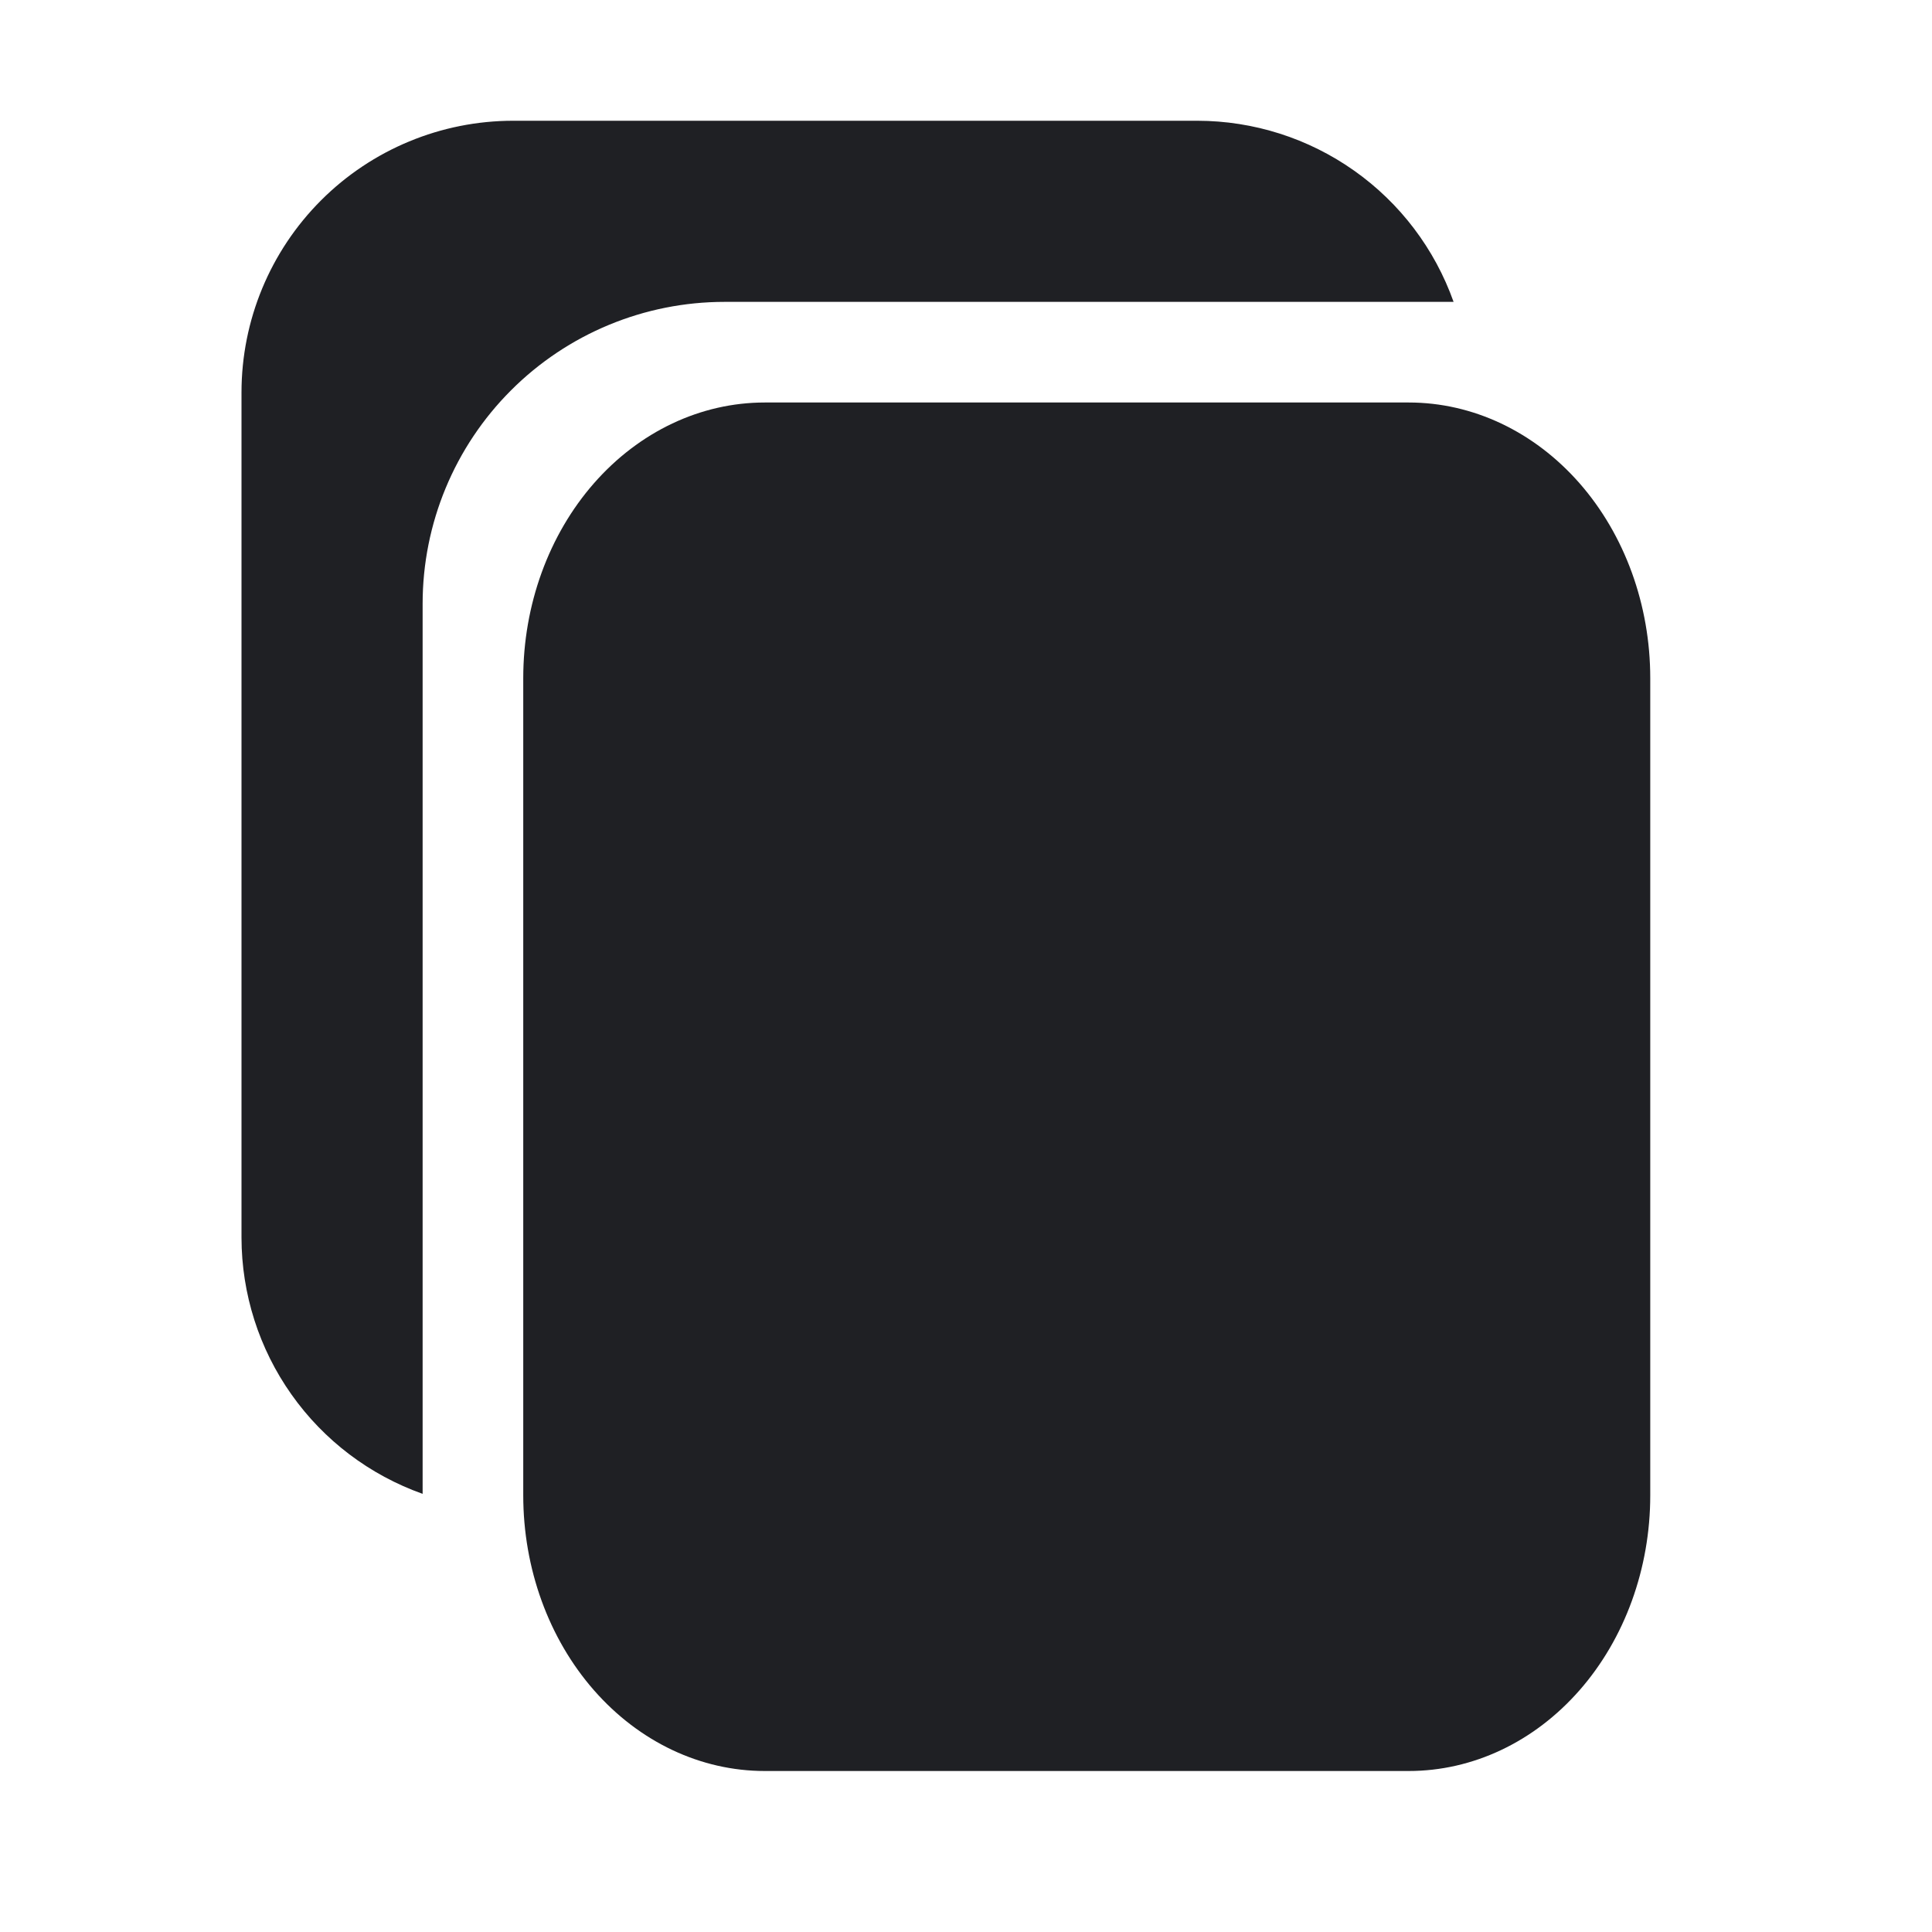
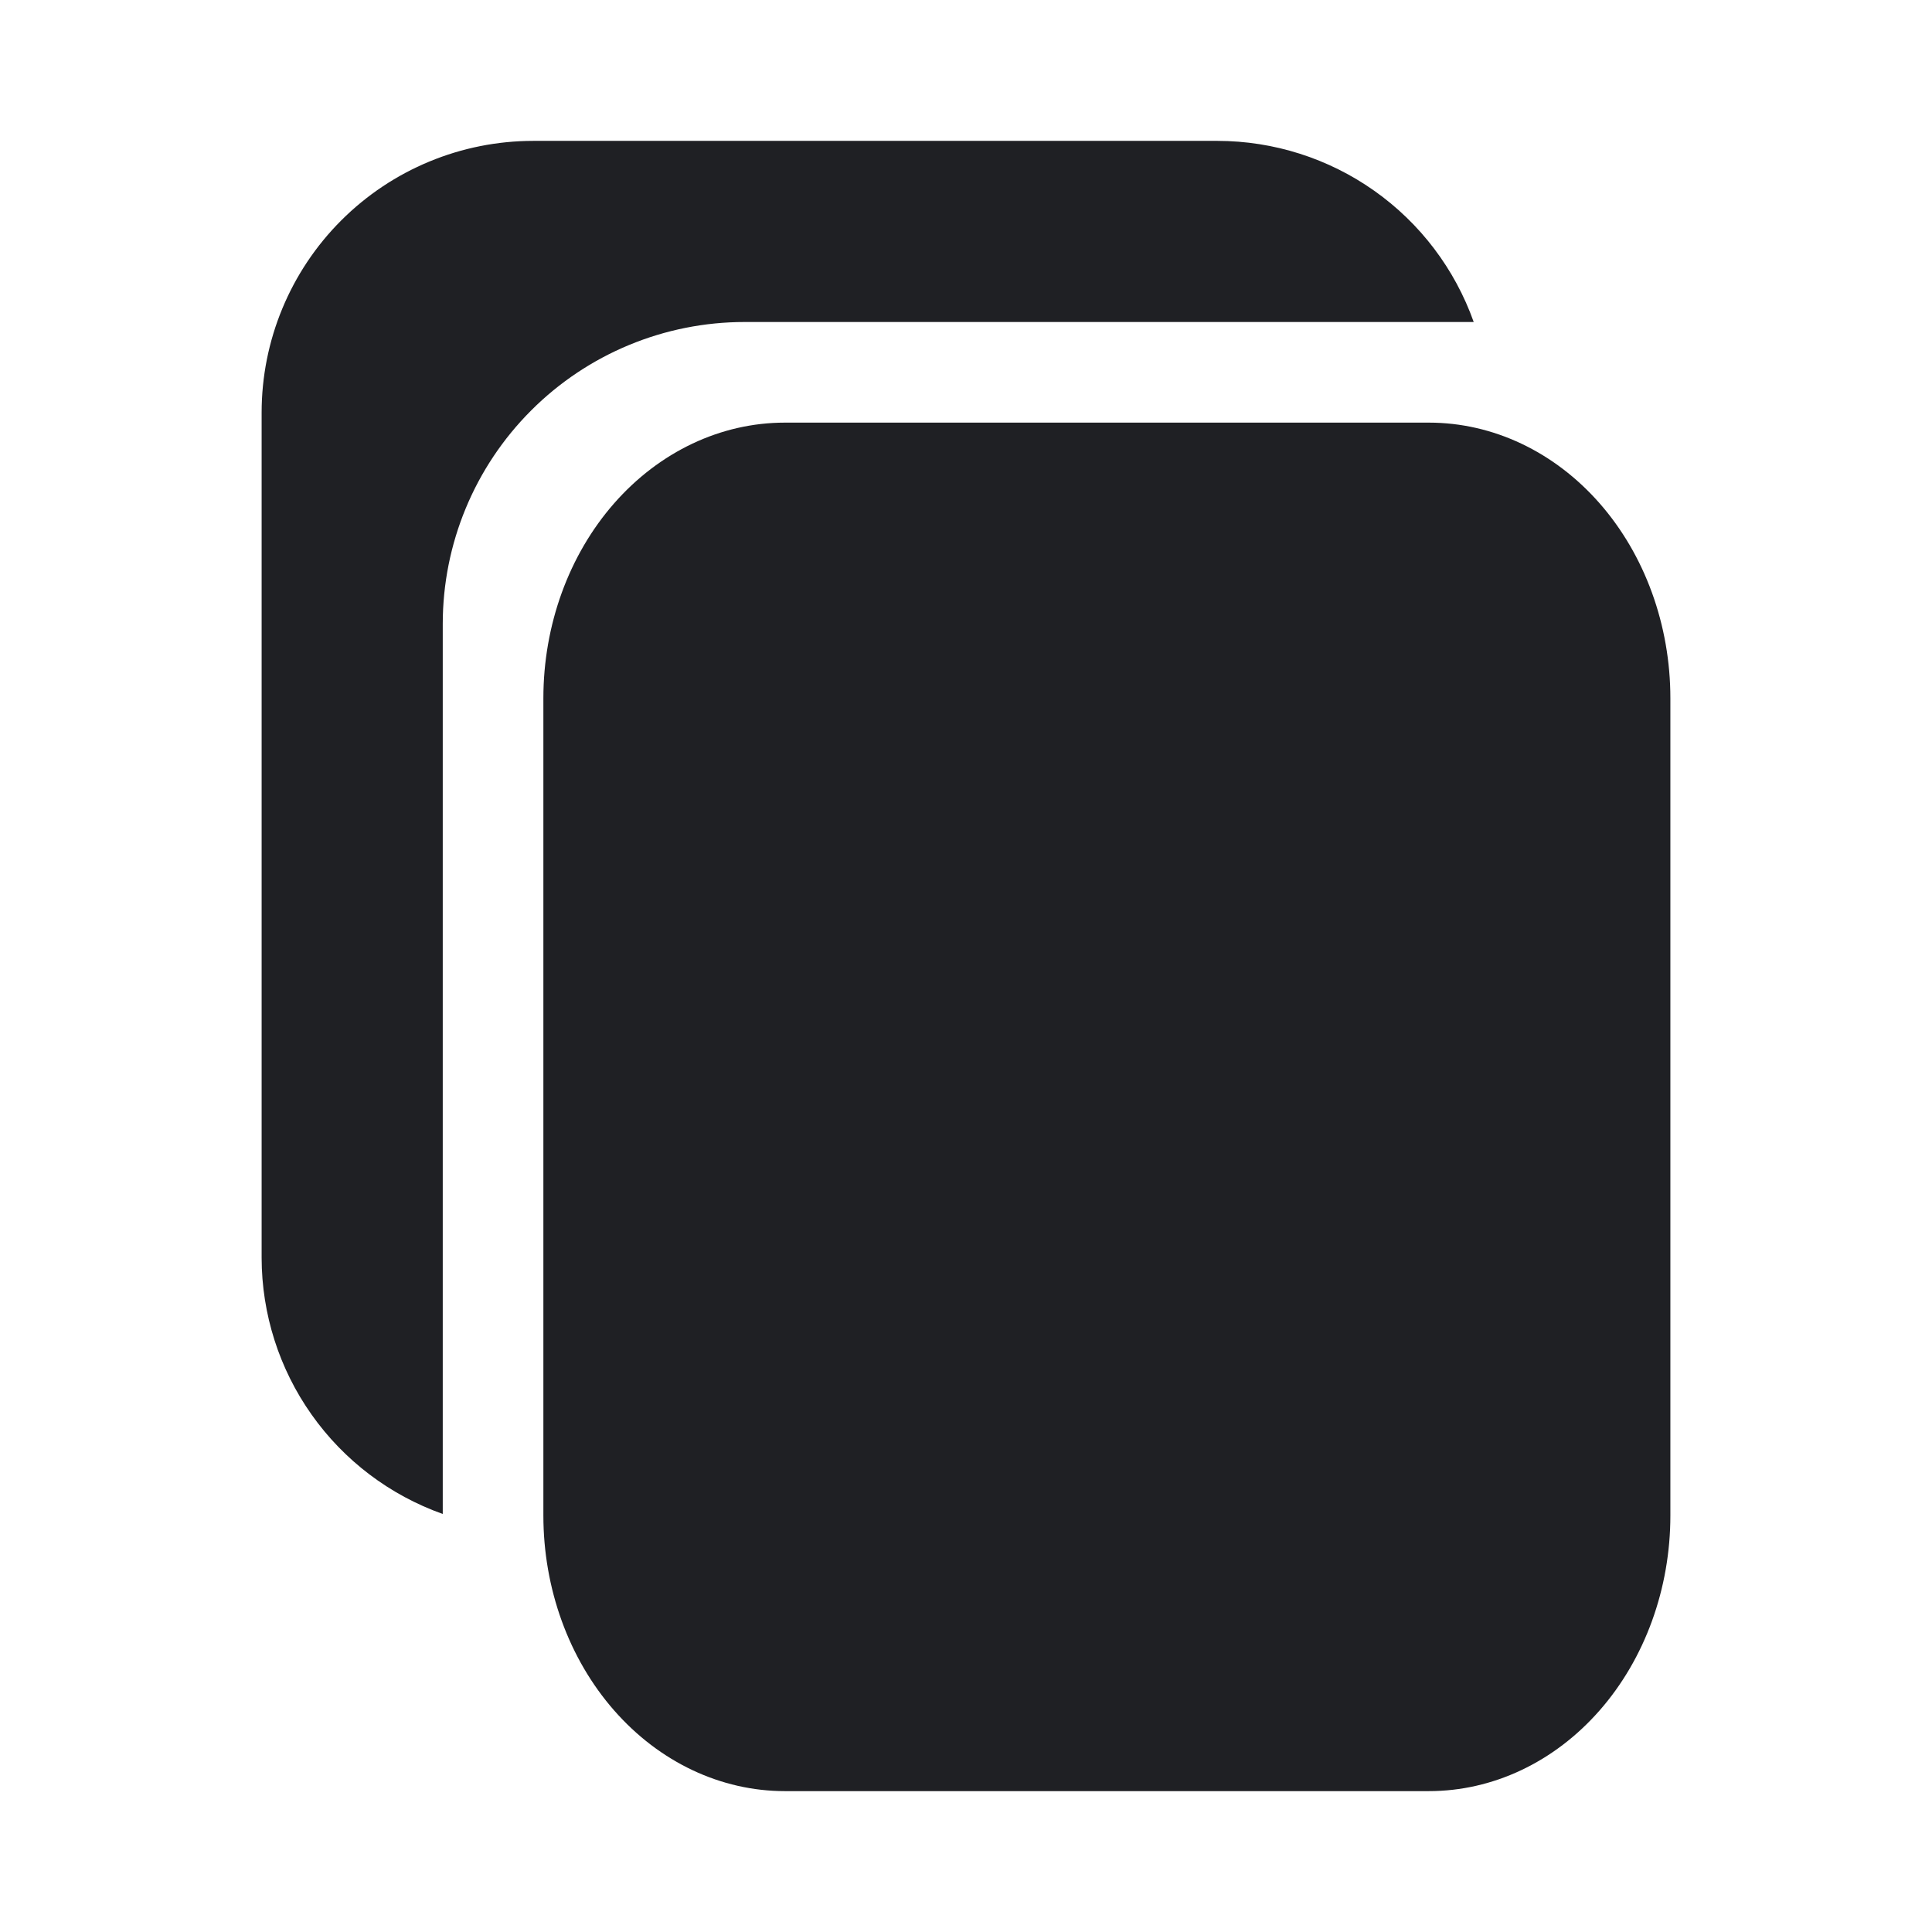
<svg xmlns="http://www.w3.org/2000/svg" width="48" height="48" viewBox="0 0 48 48" fill="none">
-   <path d="M35 44H19C17.409 44 15.883 43.279 14.757 41.994C13.632 40.71 13 38.968 13 37.152V16.848C13 15.032 13.632 13.29 14.757 12.006C15.883 10.722 17.409 10 19 10H35C36.591 10 38.117 10.722 39.243 12.006C40.368 13.29 41 15.032 41 16.848V37.152C41 38.968 40.368 40.71 39.243 41.994C38.117 43.279 36.591 44 35 44Z" fill="#1F2024" />
-   <path d="M18 7.5H36.114C35.647 6.185 34.785 5.046 33.645 4.241C32.506 3.435 31.145 3.002 29.75 3H12.75C10.96 3 9.243 3.711 7.977 4.977C6.711 6.243 6 7.96 6 9.75V30.75C6.002 32.145 6.435 33.506 7.241 34.645C8.046 35.785 9.185 36.647 10.5 37.114V15C10.5 13.011 11.29 11.103 12.697 9.697C14.103 8.29 16.011 7.5 18 7.5Z" fill="#1F2024" />
+   <path d="M35.5 44.5H19.5C17.909 44.5 16.383 43.779 15.257 42.494C14.132 41.21 13.5 39.468 13.5 37.652V17.348C13.5 15.532 14.132 13.79 15.257 12.506C16.383 11.222 17.909 10.5 19.5 10.5H35.5C37.091 10.5 38.617 11.222 39.743 12.506C40.868 13.79 41.5 15.532 41.5 17.348V37.652C41.5 39.468 40.868 41.21 39.743 42.494C38.617 43.779 37.091 44.5 35.5 44.5Z" fill="#1F2024" />
+   <path d="M18.5 8H36.614C36.147 6.685 35.285 5.546 34.145 4.741C33.006 3.935 31.645 3.502 30.25 3.5H13.25C11.46 3.5 9.743 4.211 8.477 5.477C7.211 6.743 6.5 8.46 6.5 10.25V31.25C6.502 32.645 6.935 34.006 7.741 35.145C8.546 36.285 9.685 37.147 11 37.614V15.5C11 13.511 11.79 11.603 13.197 10.197C14.603 8.79 16.511 8 18.5 8Z" fill="#1F2024" />
</svg>
